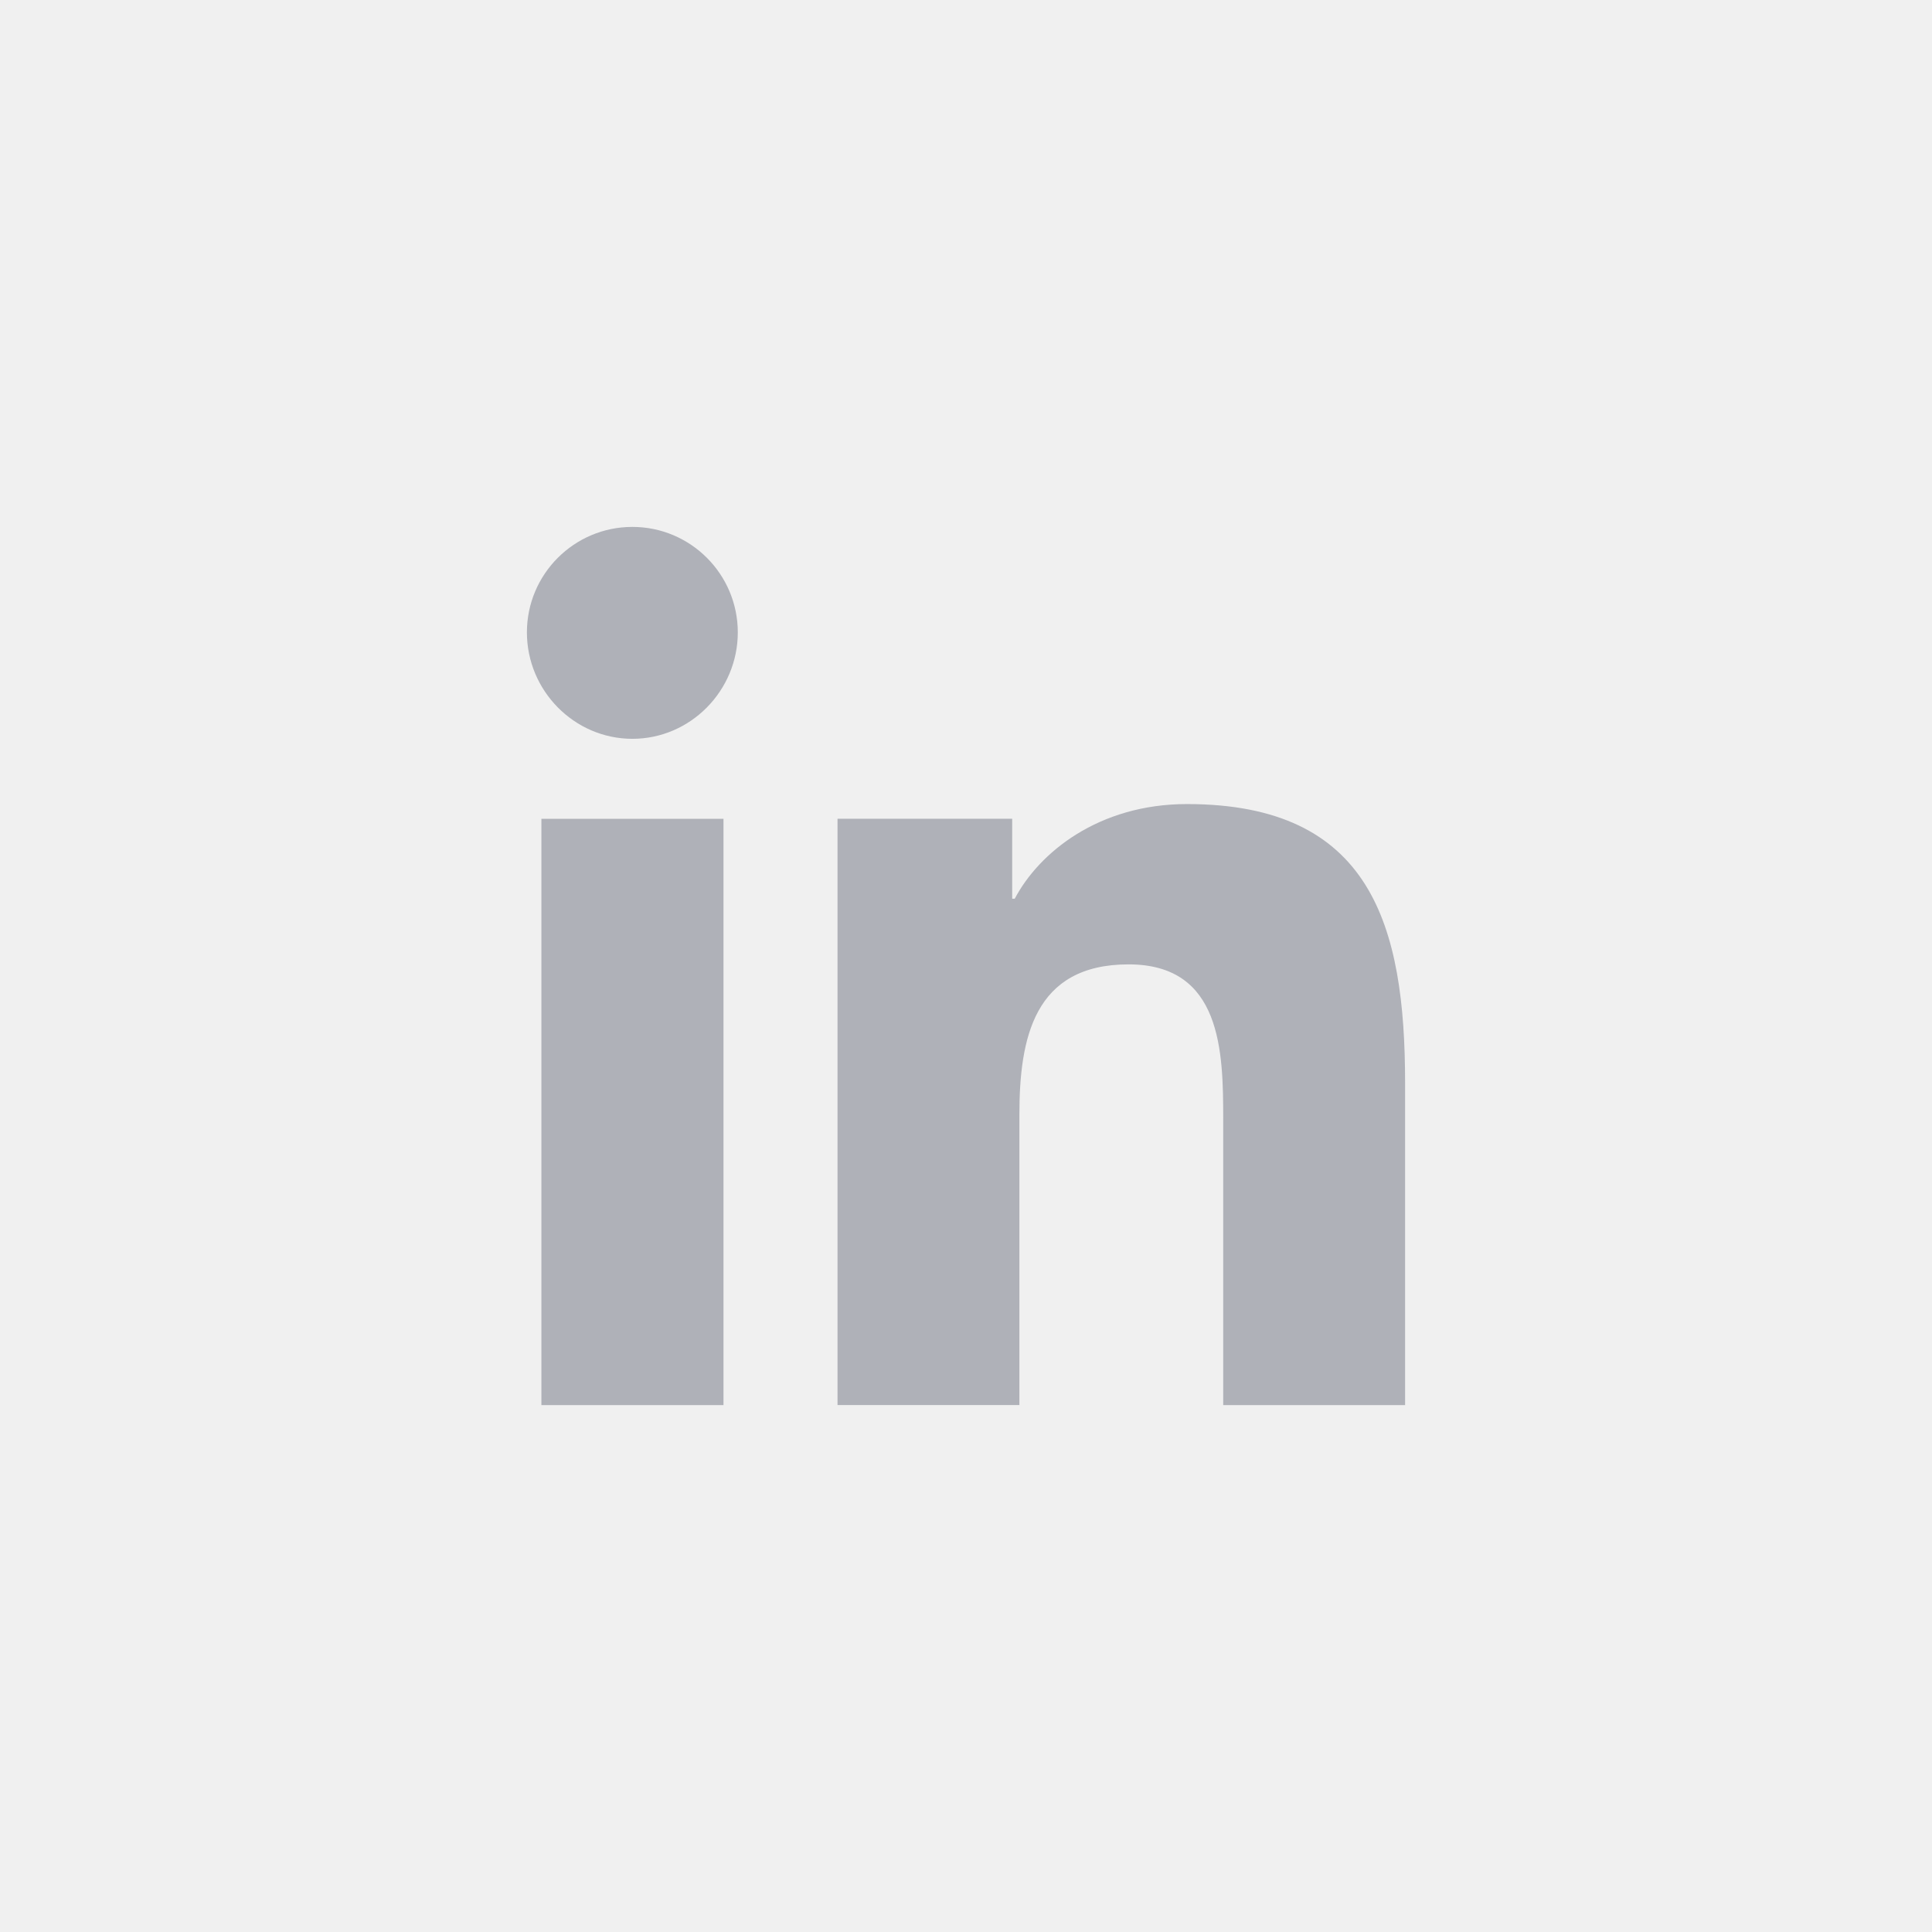
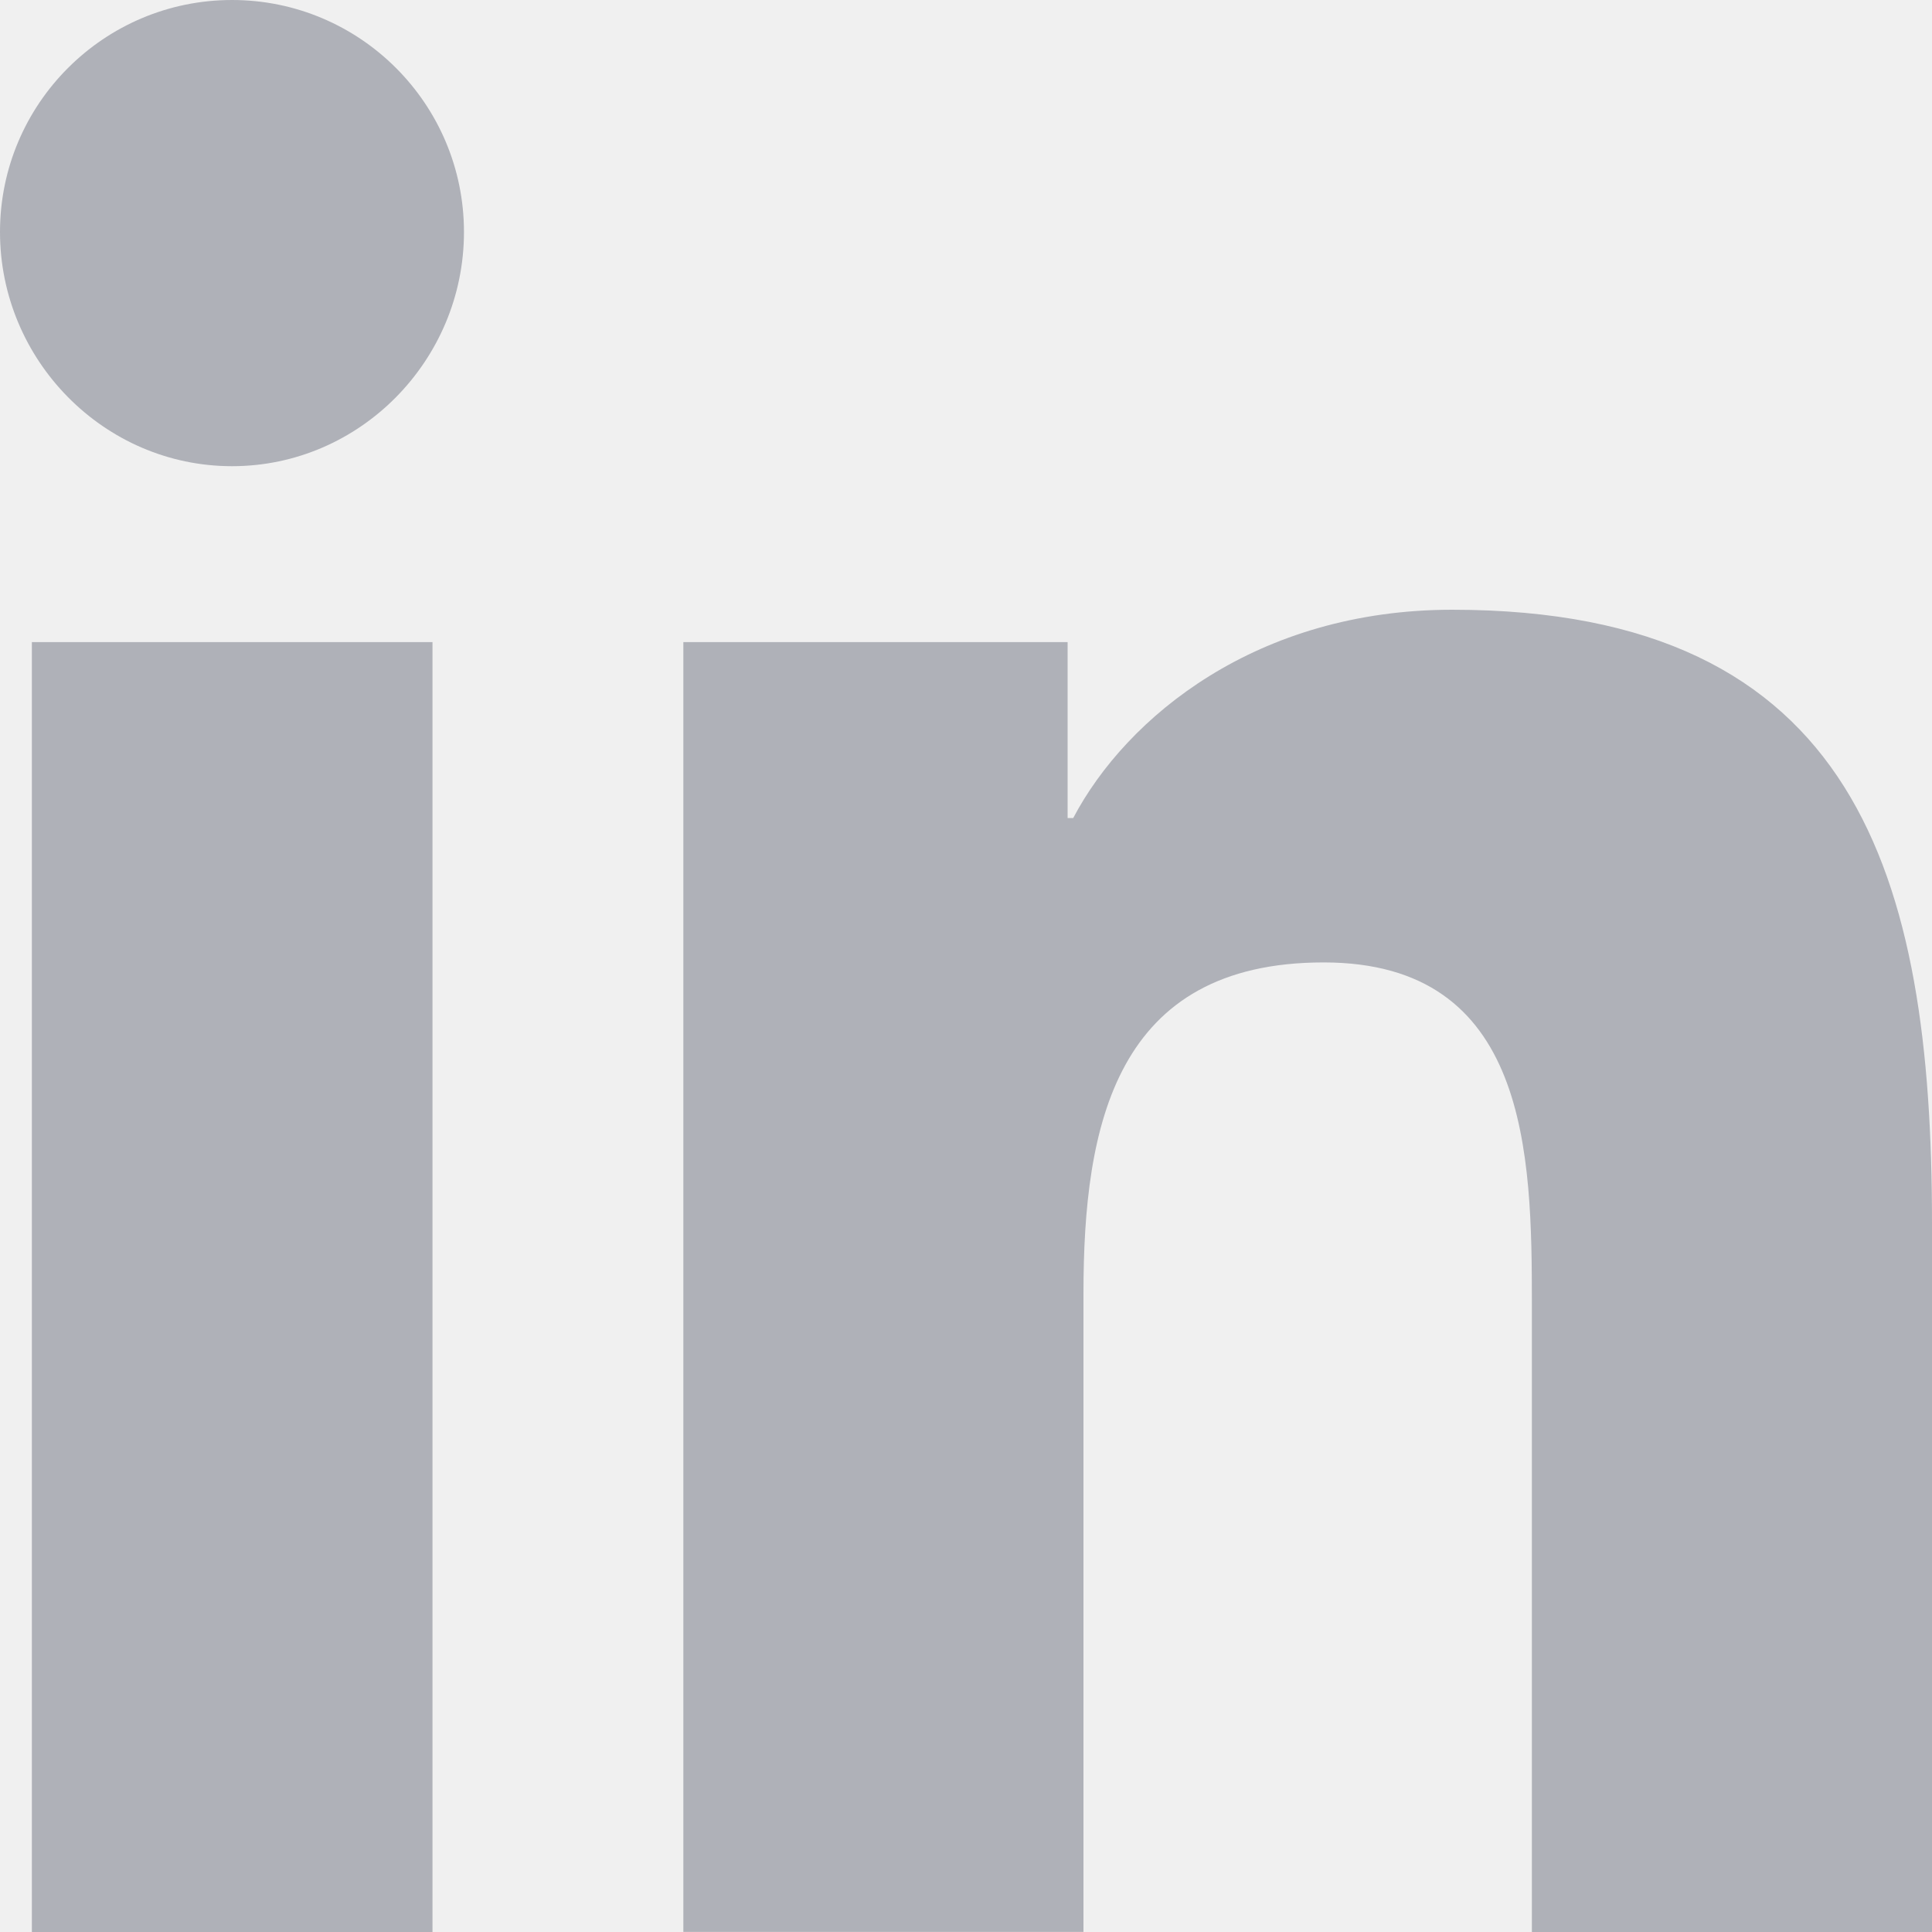
- <svg xmlns="http://www.w3.org/2000/svg" width="44" height="44" viewBox="0 0 44 44" fill="none">
+ <svg xmlns="http://www.w3.org/2000/svg" width="20" height="20" viewBox="0 0 20 20" fill="none">
  <g clip-path="url(#clip0)">
-     <path d="M31.995 32V31.999H32V24.664C32 21.076 31.228 18.312 27.033 18.312C25.016 18.312 23.663 19.418 23.11 20.468H23.052V18.647H19.074V31.999H23.216V25.388C23.216 23.647 23.546 21.963 25.702 21.963C27.826 21.963 27.858 23.95 27.858 25.499V32H31.995Z" fill="#AFB1B8" />
-     <path d="M12.33 18.648H16.477V32H12.33V18.648Z" fill="#AFB1B8" />
-     <path d="M14.402 12C13.076 12 12 13.076 12 14.402C12 15.727 13.076 16.826 14.402 16.826C15.727 16.826 16.803 15.727 16.803 14.402C16.802 13.076 15.727 12 14.402 12V12Z" fill="#AFB1B8" />
+     <path d="M19.995 20V19.999H20V12.664C20 9.076 19.228 6.312 15.033 6.312C13.016 6.312 11.663 7.418 11.11 8.468H11.052V6.647H7.074V19.999H11.216V13.388C11.216 11.647 11.546 9.963 13.702 9.963C15.826 9.963 15.858 11.95 15.858 13.499V20H19.995Z" fill="#AFB1B8" />
+     <path d="M0.33 6.647H4.477V20H0.33V6.647Z" fill="#AFB1B8" />
+     <path d="M2.402 0C1.076 0 0 1.076 0 2.402C0 3.728 1.076 4.826 2.402 4.826C3.728 4.826 4.803 3.728 4.803 2.402C4.803 1.076 3.727 0 2.402 0V0Z" fill="#AFB1B8" />
  </g>
  <defs>
    <clipPath id="clip0">
-       <rect x="12" y="12" width="20" height="20" fill="white" />
+       <rect width="20" height="20" fill="white" />
    </clipPath>
  </defs>
</svg>
